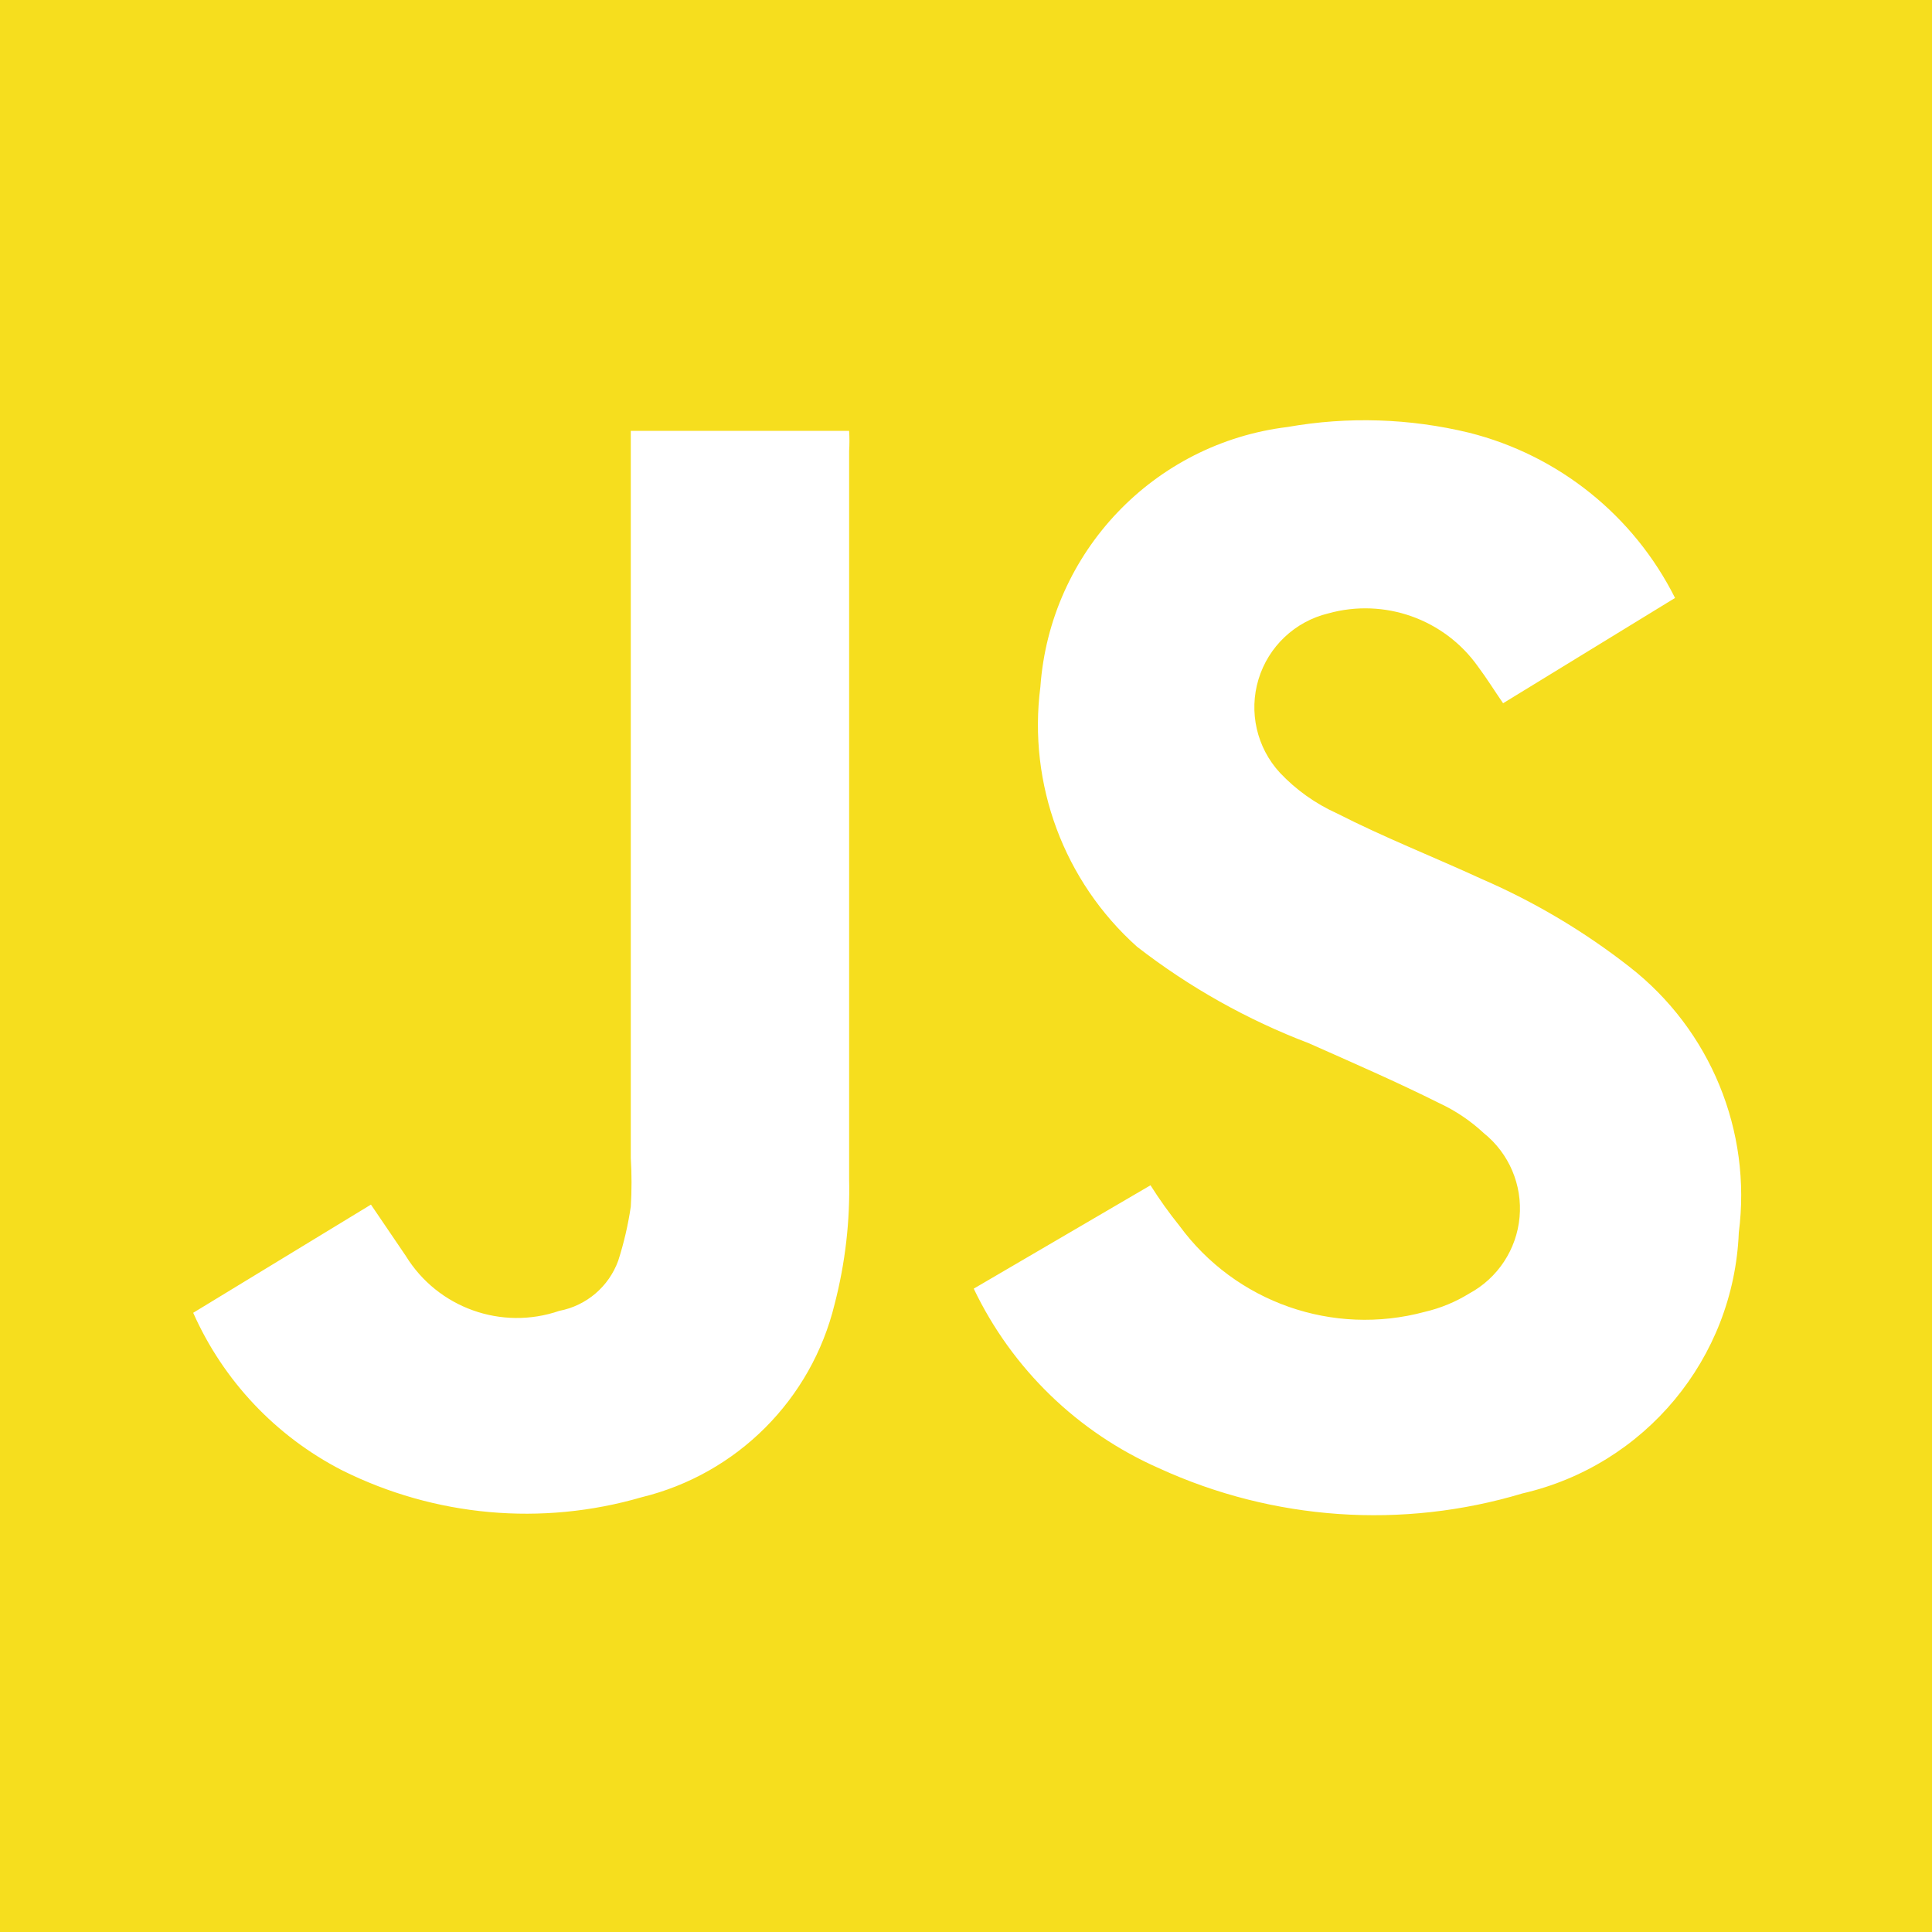
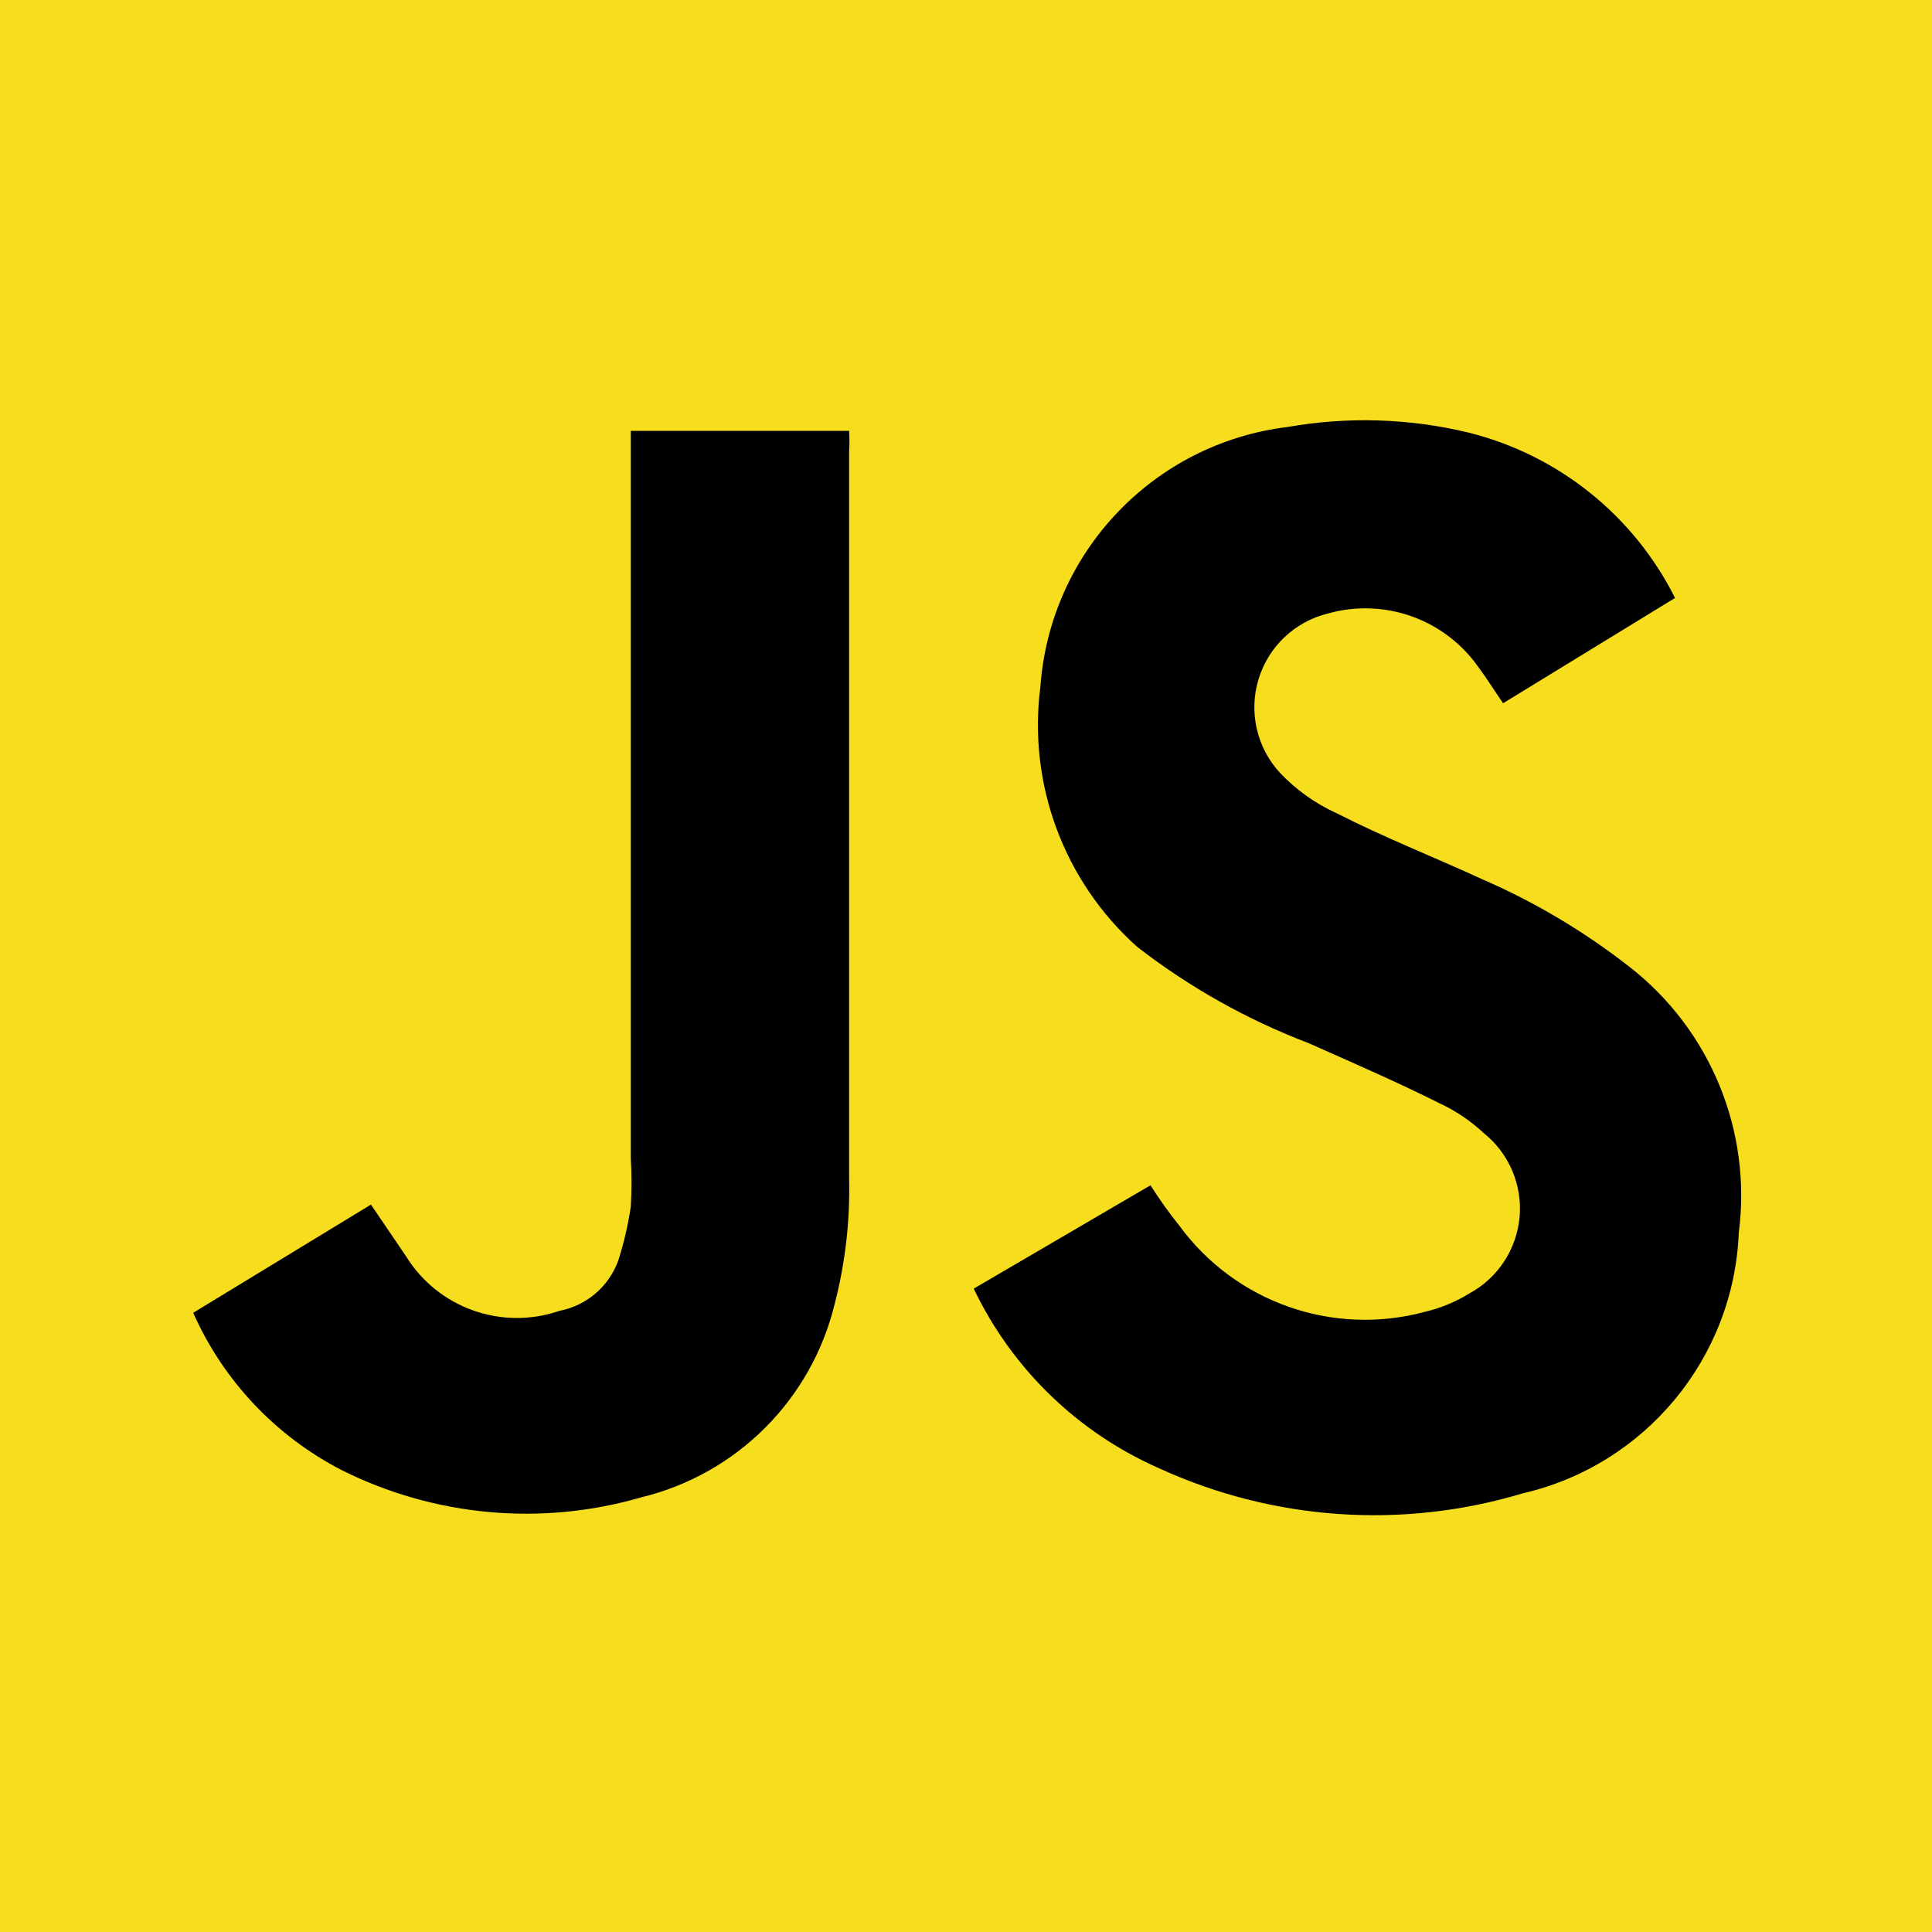
<svg xmlns="http://www.w3.org/2000/svg" viewBox="0 0 20 20">
  <path fill="#f6de1e" d="M0 0h20v20H0z" />
-   <path d="M10.08 13.34l1.83-1.07a4.5 4.5 0 00.3.42 2.38 2.38 0 002.54.89 1.54 1.54 0 00.46-.19 1 1 0 00.15-1.66 1.77 1.77 0 00-.46-.31c-.44-.22-.9-.42-1.35-.62a6.92 6.92 0 01-1.78-1 3.08 3.08 0 01-1-2.69 2.92 2.92 0 012.56-2.69 4.59 4.59 0 011.88.06 3.28 3.28 0 012.13 1.71l-1.78 1.09c-.09-.13-.17-.26-.26-.38a1.43 1.43 0 00-1.55-.55 1 1 0 00-.5 1.65 1.87 1.87 0 00.59.42c.49.25 1 .45 1.5.68a7 7 0 011.53.91A3 3 0 0118 12.76a2.89 2.89 0 01-2.24 2.7A5.34 5.34 0 0112 15.2a3.84 3.84 0 01-1.92-1.86zM2 13.59l1.84-1.12.36.53a1.35 1.35 0 001.59.57.81.81 0 00.61-.52 3.5 3.5 0 00.13-.56 4.17 4.17 0 000-.5V4.46h2.26a1.65 1.65 0 010 .21v7.53a4.72 4.72 0 01-.15 1.3 2.72 2.72 0 01-2 2 4.27 4.27 0 01-3.1-.28A3.37 3.37 0 012 13.59z" fill="#fff" />
+   <path d="M10.08 13.34l1.83-1.07a4.5 4.5 0 00.3.42 2.38 2.38 0 002.54.89 1.54 1.54 0 00.46-.19 1 1 0 00.15-1.66 1.77 1.77 0 00-.46-.31c-.44-.22-.9-.42-1.35-.62a6.92 6.92 0 01-1.78-1 3.08 3.08 0 01-1-2.69 2.92 2.92 0 012.56-2.69 4.59 4.59 0 011.88.06 3.28 3.28 0 012.13 1.71l-1.78 1.09c-.09-.13-.17-.26-.26-.38a1.43 1.43 0 00-1.55-.55 1 1 0 00-.5 1.65 1.87 1.87 0 00.59.42c.49.25 1 .45 1.5.68a7 7 0 011.53.91A3 3 0 0118 12.76a2.89 2.89 0 01-2.24 2.7A5.34 5.34 0 0112 15.2a3.84 3.84 0 01-1.92-1.86zM2 13.59l1.84-1.12.36.53a1.35 1.35 0 001.59.57.81.81 0 00.61-.52 3.5 3.5 0 00.13-.56 4.17 4.17 0 000-.5V4.46h2.26a1.65 1.65 0 010 .21v7.53a4.72 4.72 0 01-.15 1.3 2.72 2.72 0 01-2 2 4.27 4.27 0 01-3.1-.28A3.37 3.37 0 012 13.59z" />
</svg>
